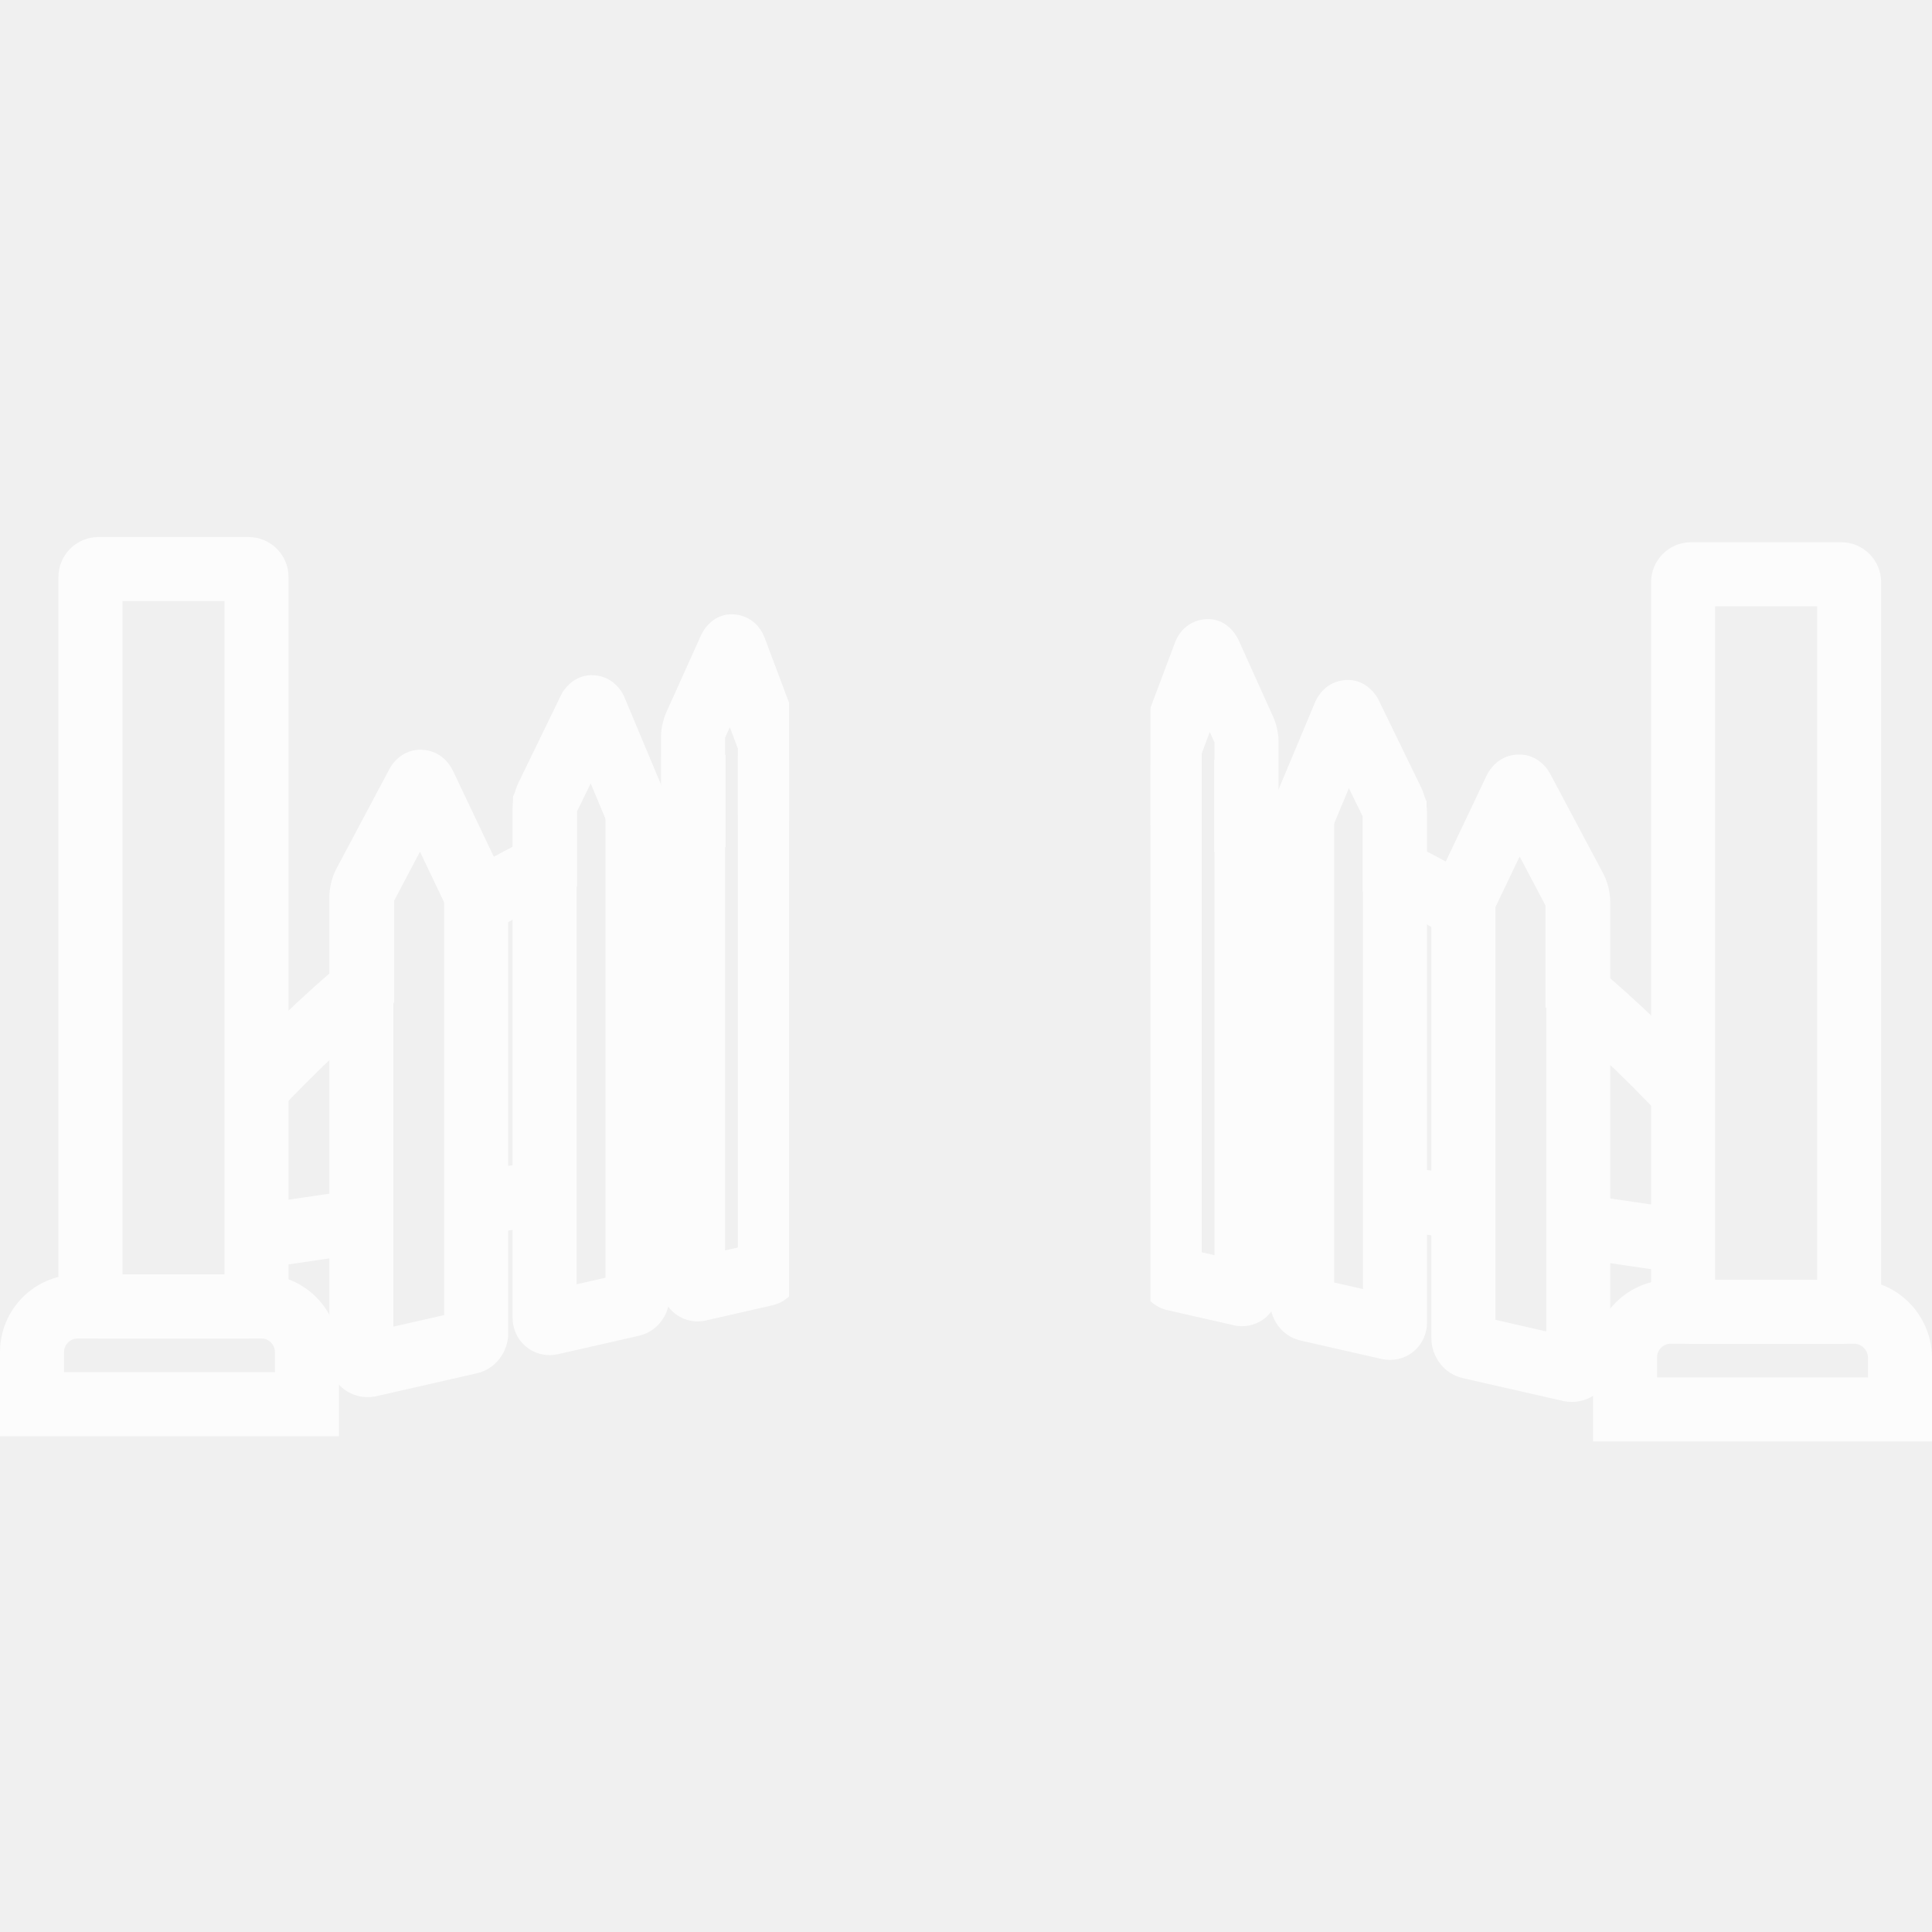
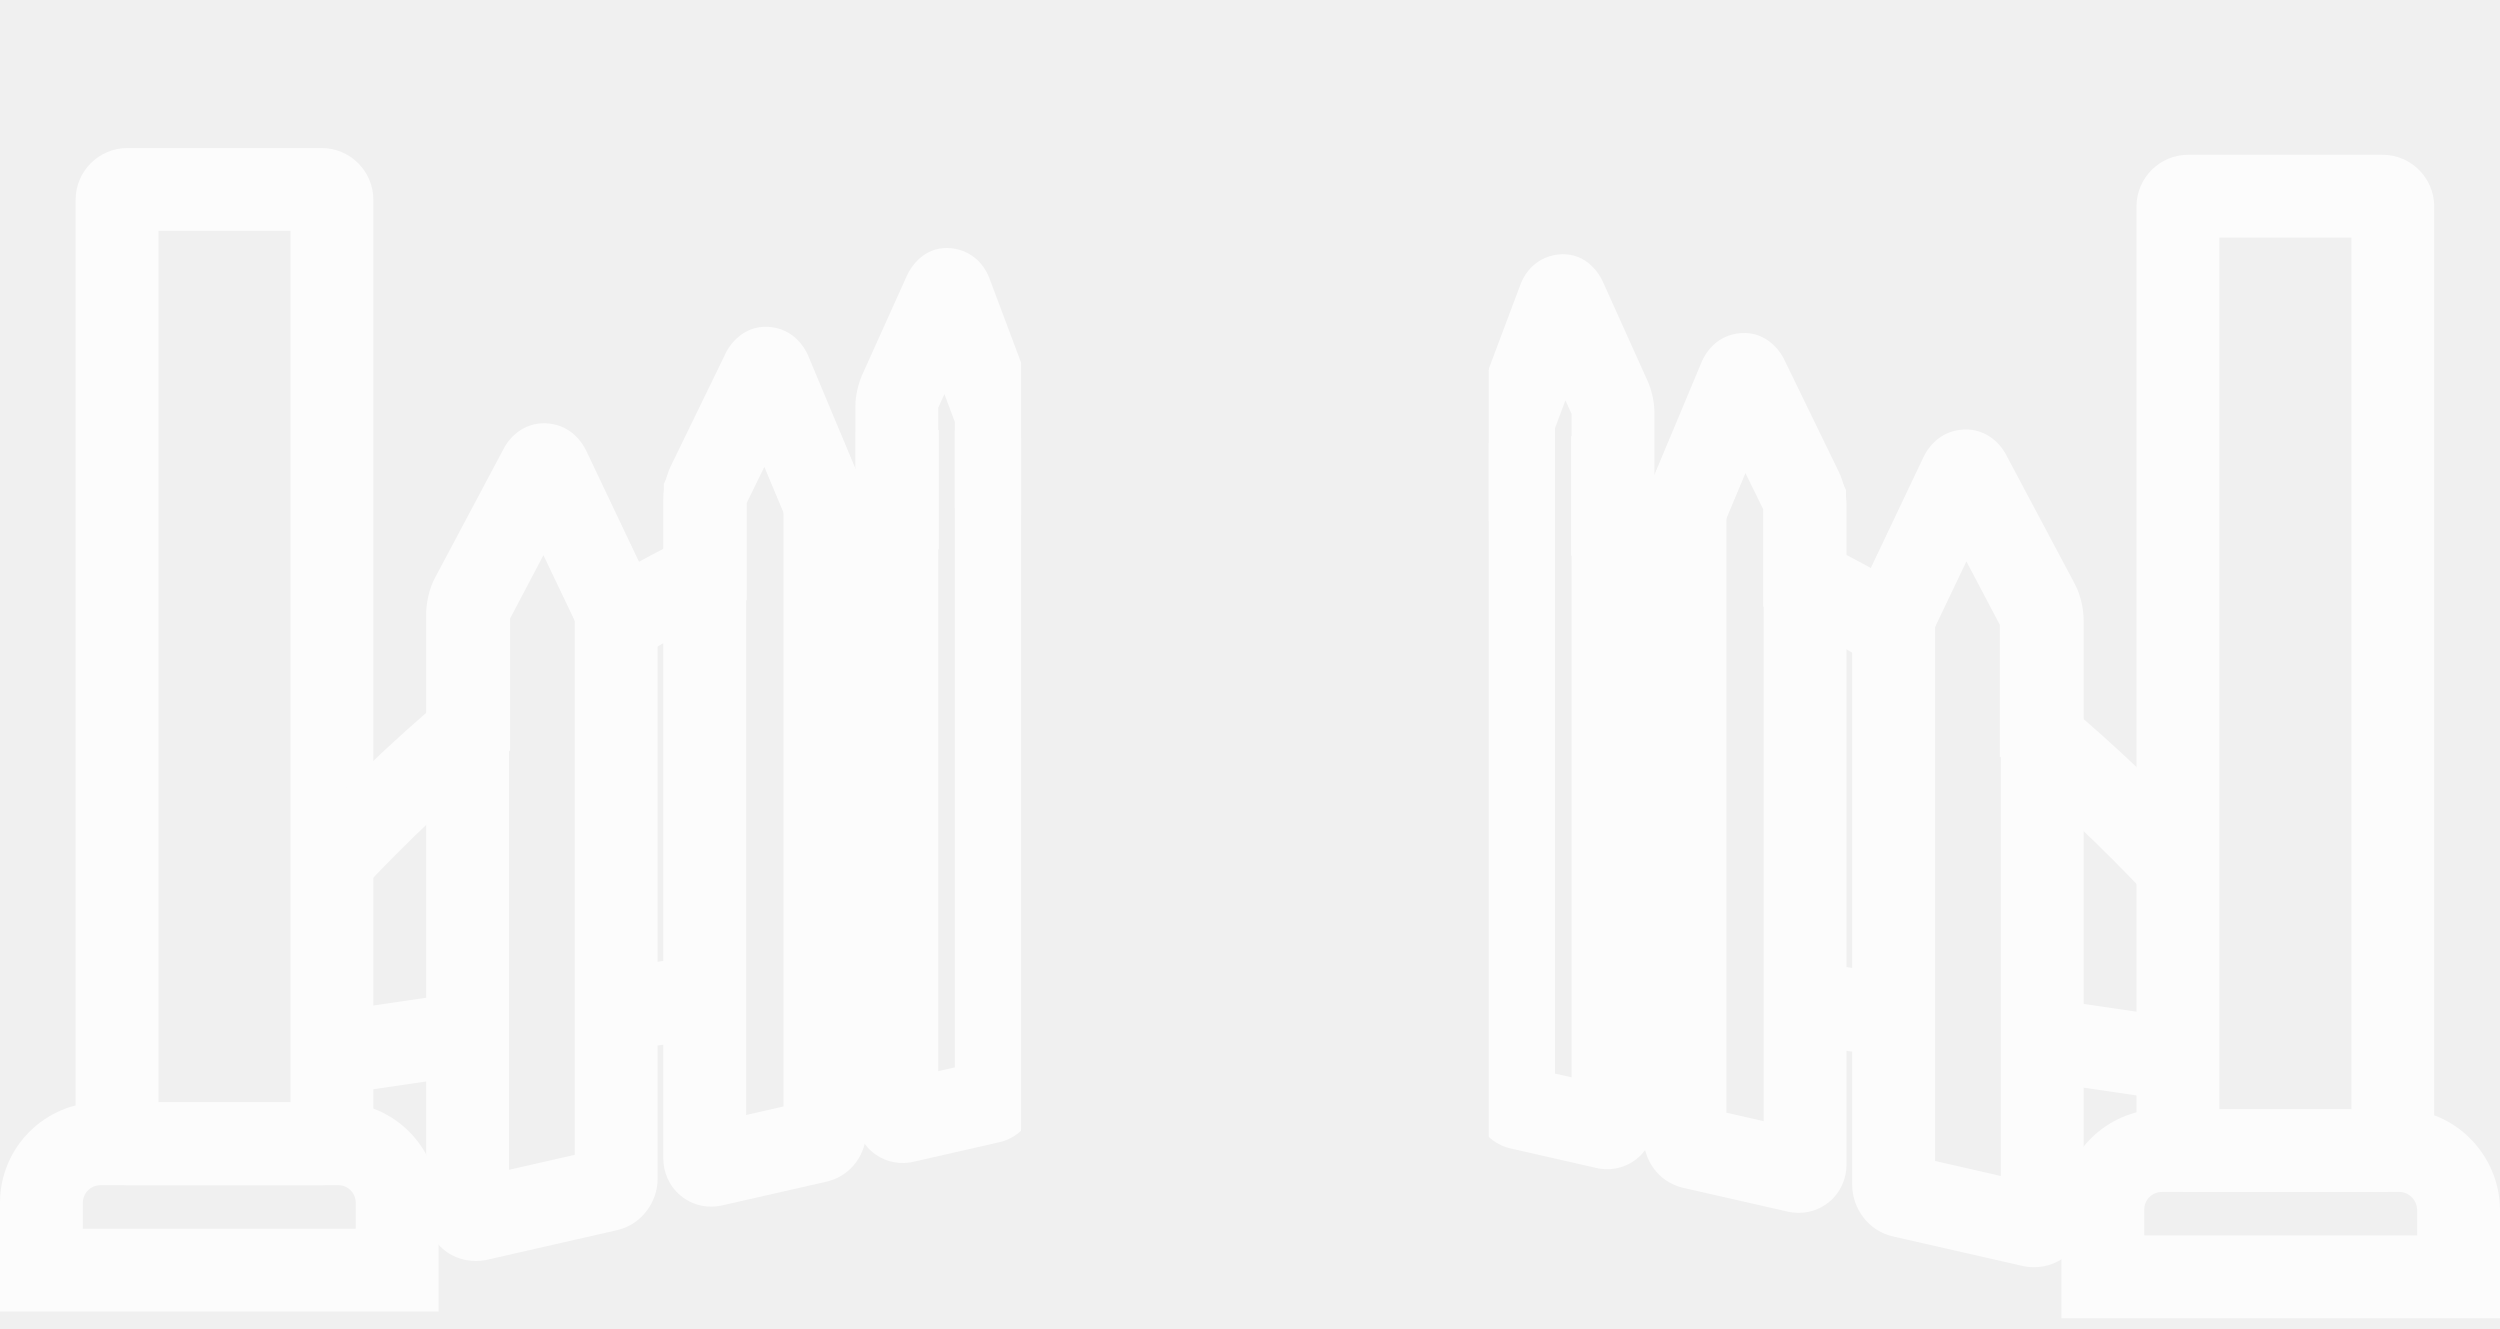
- <svg xmlns="http://www.w3.org/2000/svg" width="64" height="64" viewBox="0 0 64 64" fill="none">
-   <path fill-rule="evenodd" clip-rule="evenodd" d="M4.056 19.911V42.22H7.437V19.911H4.056ZM1.936 19.115C1.936 18.384 2.53 17.79 3.261 17.79H8.232C8.964 17.79 9.558 18.384 9.558 19.115V43.016C9.558 43.747 8.964 44.341 8.232 44.341H3.261C2.53 44.341 1.936 43.747 1.936 43.016V19.115Z" fill="#FCFCFC" />
-   <path fill-rule="evenodd" clip-rule="evenodd" d="M0 44.792C0 43.371 1.151 42.22 2.572 42.22H8.669C10.083 42.22 11.228 43.377 11.228 44.792V47.576H0V44.792ZM2.572 44.341C2.322 44.341 2.121 44.543 2.121 44.792V45.455H9.107V44.792C9.107 44.536 8.9 44.341 8.669 44.341H2.572Z" fill="#FCFCFC" />
-   <path fill-rule="evenodd" clip-rule="evenodd" d="M56.815 20.083V42.393H60.196V20.083H56.815ZM54.694 19.288C54.694 18.556 55.288 17.962 56.02 17.962H60.991C61.722 17.962 62.316 18.556 62.316 19.288V43.188C62.316 43.919 61.722 44.514 60.991 44.514H56.02C55.288 44.514 54.694 43.919 54.694 43.188V19.288Z" fill="#FCFCFC" />
-   <path fill-rule="evenodd" clip-rule="evenodd" d="M52.772 44.964C52.772 43.544 53.923 42.393 55.344 42.393H61.428C62.845 42.393 63.977 43.549 64 44.947L64 44.956V47.748H52.772V44.964ZM55.344 44.514C55.094 44.514 54.893 44.715 54.893 44.964V45.627H61.879V44.975C61.871 44.706 61.654 44.514 61.428 44.514H55.344Z" fill="#FCFCFC" />
-   <mask id="mask0_6344_39890" style="mask-type:luminance" maskUnits="userSpaceOnUse" x="2" y="13" width="25" height="38">
-     <path d="M2.373 13.097L26.14 19.698V44.142L2.373 50.744V13.097Z" fill="white" />
-   </mask>
-   <g mask="url(#mask0_6344_39890)">
-     <path fill-rule="evenodd" clip-rule="evenodd" d="M25.331 21.129L26.425 24.043C26.525 24.292 26.564 24.585 26.564 24.789V41.982C26.564 42.289 26.455 42.554 26.315 42.749C26.194 42.917 25.95 43.165 25.564 43.245L23.324 43.755L23.281 43.761C22.939 43.81 22.578 43.713 22.303 43.466C22.026 43.219 21.898 42.878 21.898 42.552V24.391C21.898 24.108 21.982 23.806 22.064 23.615L22.068 23.606L23.225 21.039C23.305 20.865 23.673 20.224 24.46 20.371C24.792 20.433 25.004 20.626 25.114 20.755C25.227 20.889 25.292 21.027 25.331 21.129ZM24.177 24.089L24.019 24.438V41.421L24.444 41.325V24.802C24.443 24.801 24.443 24.8 24.443 24.799L24.177 24.089Z" fill="#FCFCFC" />
-     <path fill-rule="evenodd" clip-rule="evenodd" d="M29.19 22.046C29.16 21.952 29.109 21.829 29.021 21.705C28.923 21.569 28.716 21.346 28.366 21.265C27.979 21.176 27.649 21.311 27.445 21.468C27.263 21.61 27.164 21.776 27.114 21.875L27.096 21.911L26.123 24.284C26.005 24.547 25.968 24.845 25.968 25.041V41.637C25.968 42.199 26.451 42.979 27.349 42.829L27.38 42.824L29.26 42.394C29.652 42.308 29.887 42.048 29.998 41.886C30.126 41.699 30.223 41.448 30.223 41.16V25.372C30.223 25.147 30.172 24.898 30.13 24.749L30.121 24.72L29.19 22.046ZM28.089 25.334V40.486L28.102 40.483V25.395C28.102 25.391 28.101 25.386 28.1 25.381C28.099 25.37 28.096 25.358 28.094 25.348L28.089 25.334Z" fill="#FCFCFC" />
-     <path fill-rule="evenodd" clip-rule="evenodd" d="M19.799 22.382C20.37 22.477 20.609 22.94 20.66 23.042L20.676 23.074L22.023 26.293L22.03 26.312C22.102 26.505 22.177 26.819 22.177 27.082V42.963C22.177 43.522 21.809 44.088 21.188 44.243L21.177 44.246L18.488 44.858L18.483 44.859C18.135 44.937 17.741 44.87 17.427 44.61C17.118 44.355 16.98 43.992 16.98 43.652V26.777C16.98 26.5 17.055 26.169 17.182 25.912L18.601 22.994L18.618 22.963C18.705 22.811 19.082 22.263 19.799 22.382ZM19.553 25.886L19.101 26.814V42.544L20.056 42.326V27.113C20.055 27.108 20.054 27.102 20.052 27.096C20.05 27.082 20.047 27.069 20.044 27.058L19.553 25.886Z" fill="#FCFCFC" />
-     <path fill-rule="evenodd" clip-rule="evenodd" d="M15.011 25.546L16.645 28.985L16.65 28.998C16.766 29.258 16.835 29.604 16.835 29.866V44.182C16.835 44.75 16.442 45.354 15.775 45.497L12.448 46.255L12.425 46.26C12.124 46.314 11.762 46.274 11.445 46.056C11.11 45.824 10.909 45.444 10.909 45.031V29.733C10.909 29.474 10.972 29.093 11.143 28.779L12.902 25.472C13.068 25.157 13.47 24.769 14.076 24.845C14.609 24.912 14.894 25.295 15.011 25.546ZM13.89 28.129L13.03 29.746C13.03 29.747 13.03 29.747 13.03 29.748V43.947L14.714 43.563V29.887L14.713 29.881C14.712 29.875 14.711 29.87 14.709 29.863C14.708 29.857 14.707 29.851 14.706 29.846L14.705 29.845L13.89 28.129Z" fill="#FCFCFC" />
-   </g>
-   <mask id="mask1_6344_39890" style="mask-type:luminance" maskUnits="userSpaceOnUse" x="2" y="13" width="25" height="38">
-     <path d="M2.373 13.097L26.14 19.698V44.142L2.373 50.744V13.097Z" fill="white" />
-   </mask>
-   <g mask="url(#mask1_6344_39890)">
-     <path fill-rule="evenodd" clip-rule="evenodd" d="M11.859 41.546L9.062 41.957L8.753 39.859L11.55 39.448L11.859 41.546Z" fill="#FCFCFC" />
-   </g>
-   <mask id="mask2_6344_39890" style="mask-type:luminance" maskUnits="userSpaceOnUse" x="2" y="13" width="25" height="38">
-     <path d="M2.373 13.097L26.14 19.698V44.142L2.373 50.744V13.097Z" fill="white" />
-   </mask>
-   <g mask="url(#mask2_6344_39890)">
-     <path fill-rule="evenodd" clip-rule="evenodd" d="M18.194 40.565L15.927 40.897L15.621 38.798L17.887 38.467L18.194 40.565Z" fill="#FCFCFC" />
-   </g>
-   <mask id="mask3_6344_39890" style="mask-type:luminance" maskUnits="userSpaceOnUse" x="2" y="13" width="25" height="38">
-     <path d="M2.373 13.097L26.14 19.698V44.142L2.373 50.744V13.097Z" fill="white" />
-   </mask>
-   <g mask="url(#mask3_6344_39890)">
-     <path fill-rule="evenodd" clip-rule="evenodd" d="M23.111 39.85L21.375 40.102L21.07 38.003L22.807 37.751L23.111 39.85Z" fill="#FCFCFC" />
-   </g>
-   <mask id="mask4_6344_39890" style="mask-type:luminance" maskUnits="userSpaceOnUse" x="2" y="13" width="25" height="38">
-     <path d="M2.373 13.097L26.14 19.698V44.142L2.373 50.744V13.097Z" fill="white" />
-   </mask>
-   <g mask="url(#mask4_6344_39890)">
-     <mask id="mask5_6344_39890" style="mask-type:luminance" maskUnits="userSpaceOnUse" x="8" y="24" width="29" height="20">
-       <path d="M36.162 33.511C36.162 37.263 32.398 41.239 26.419 42.724C18.201 44.752 8.842 41.571 8.842 34.797C8.842 28.023 18.187 23.967 26.419 25.226C32.384 26.128 36.162 29.747 36.162 33.511Z" fill="white" />
+ <svg xmlns="http://www.w3.org/2000/svg" width="64" height="34" viewBox="0 0 64 34" fill="none">
+   <g clip-path="url(#clip0_6399_13734)">
+     <path fill-rule="evenodd" clip-rule="evenodd" d="M4.056 5.911V28.22H7.437V5.911H4.056ZM1.936 5.115C1.936 4.384 2.53 3.79 3.261 3.79H8.232C8.964 3.79 9.558 4.384 9.558 5.115V29.016C9.558 29.747 8.964 30.341 8.232 30.341H3.261C2.53 30.341 1.936 29.747 1.936 29.016V5.115Z" fill="#FCFCFC" />
+     <path fill-rule="evenodd" clip-rule="evenodd" d="M0 30.792C0 29.371 1.151 28.22 2.572 28.22H8.669C10.083 28.22 11.228 29.377 11.228 30.792V33.576H0V30.792ZM2.572 30.341C2.322 30.341 2.121 30.543 2.121 30.792V31.455H9.107V30.792C9.107 30.537 8.9 30.341 8.669 30.341H2.572Z" fill="#FCFCFC" />
+     <path fill-rule="evenodd" clip-rule="evenodd" d="M56.815 6.083V28.393H60.196V6.083H56.815ZM54.694 5.288C54.694 4.556 55.288 3.962 56.02 3.962H60.991C61.722 3.962 62.316 4.556 62.316 5.288V29.188C62.316 29.919 61.722 30.514 60.991 30.514H56.02C55.288 30.514 54.694 29.919 54.694 29.188V5.288Z" fill="#FCFCFC" />
+     <path fill-rule="evenodd" clip-rule="evenodd" d="M52.772 30.964C52.772 29.544 53.923 28.393 55.344 28.393H61.428C62.845 28.393 63.977 29.549 64 30.948L64 30.956V33.748H52.772V30.964ZM55.344 30.514C55.094 30.514 54.893 30.715 54.893 30.964V31.627H61.879V30.975C61.871 30.706 61.654 30.514 61.428 30.514H55.344Z" fill="#FCFCFC" />
+     <mask id="mask0_6399_13734" style="mask-type:luminance" maskUnits="userSpaceOnUse" x="2" y="-1" width="25" height="38">
+       <path d="M2.373 -0.903L26.14 5.698V30.142L2.373 36.744V-0.903Z" fill="white" />
    </mask>
-     <g mask="url(#mask5_6344_39890)">
-       <path fill-rule="evenodd" clip-rule="evenodd" d="M24.36 18.585L26.337 23.856L28.212 19.26L30.223 25.088V25.473L31.445 22.14L33.226 27.565L34.227 24.564L36.003 30.329V31.837C39.265 36.353 41.04 43.273 41.04 51.248C41.04 63.974 36.111 81.12 27.28 93.424C23.604 98.538 19.469 102.596 15.304 105.269C11.15 107.935 6.884 109.275 2.989 108.792C-0.96 108.303 -4.348 105.962 -6.71 101.653C-9.051 97.383 -10.393 91.179 -10.393 82.837C-10.393 61.963 -0.392 42.038 10.936 32.227V29.312L14.004 23.486L16.346 28.388C16.562 28.269 16.779 28.154 16.994 28.043V26.386L19.721 20.817L21.912 26.058V24.031L24.36 18.585ZM20.069 27.149L19.568 25.951L19.115 26.877V29.365L18.515 29.654C17.805 29.997 17.081 30.391 16.356 30.836L14.74 31.828V29.947L13.912 28.213L13.057 29.836V33.209L12.68 33.526C1.706 42.79 -8.272 62.317 -8.272 82.837C-8.272 90.991 -6.953 96.797 -4.85 100.634C-2.768 104.431 0.07 106.293 3.25 106.687C6.485 107.088 10.253 105.991 14.159 103.484C18.053 100.984 22.003 97.133 25.558 92.186C34.119 80.258 38.919 63.548 38.919 51.248C38.919 43.355 37.113 36.827 34.096 32.824L33.882 32.541V32.305L33.866 32.352L32.656 31.186C32.316 30.859 31.977 30.558 31.637 30.3L31.217 29.982V29.885L29.975 29.244C29.596 29.048 29.204 28.871 28.81 28.732L28.102 28.482V27.175H25.981V27.003H24.444V24.849L24.183 24.152L24.033 24.486V28.06L23.132 28.197C22.567 28.283 21.998 28.406 21.412 28.568L20.069 28.94V27.149Z" fill="#FCFCFC" />
+     <g mask="url(#mask0_6399_13734)">
+       <path fill-rule="evenodd" clip-rule="evenodd" d="M25.331 7.129L26.425 10.043C26.525 10.292 26.564 10.585 26.564 10.789V27.982C26.564 28.289 26.455 28.555 26.315 28.749C26.194 28.918 25.95 29.165 25.564 29.245L23.324 29.755L23.281 29.761C22.939 29.81 22.578 29.713 22.303 29.466C22.026 29.219 21.898 28.878 21.898 28.552V10.391C21.898 10.108 21.982 9.806 22.064 9.615L22.068 9.606L23.225 7.039C23.305 6.865 23.673 6.224 24.46 6.371C24.792 6.433 25.004 6.626 25.114 6.755C25.227 6.889 25.292 7.027 25.331 7.129ZM24.177 10.089L24.019 10.438V27.421L24.444 27.325V10.802C24.443 10.801 24.443 10.8 24.443 10.799L24.177 10.089Z" fill="#FCFCFC" />
+       <path fill-rule="evenodd" clip-rule="evenodd" d="M29.19 8.045C29.16 7.952 29.109 7.829 29.021 7.705C28.923 7.569 28.716 7.346 28.366 7.265C27.979 7.176 27.649 7.311 27.445 7.468C27.263 7.61 27.164 7.775 27.114 7.875L27.096 7.911L26.123 10.284C26.005 10.547 25.968 10.845 25.968 11.041V27.637C25.968 28.198 26.451 28.979 27.349 28.829L27.38 28.824L29.26 28.394C29.652 28.308 29.887 28.049 29.998 27.887C30.126 27.699 30.223 27.448 30.223 27.16V11.372C30.223 11.147 30.172 10.898 30.13 10.749L30.121 10.72L29.19 8.045ZM28.089 11.334V26.486L28.102 26.483V11.395C28.102 11.391 28.101 11.386 28.1 11.381C28.099 11.37 28.096 11.358 28.094 11.348L28.089 11.334Z" fill="#FCFCFC" />
+       <path fill-rule="evenodd" clip-rule="evenodd" d="M19.799 8.382C20.37 8.477 20.609 8.94 20.66 9.042L20.676 9.074L22.023 12.293L22.03 12.312C22.102 12.505 22.177 12.819 22.177 13.082V28.963C22.177 29.522 21.809 30.088 21.188 30.243L21.177 30.246L18.488 30.858L18.483 30.86C18.135 30.937 17.741 30.87 17.427 30.61C17.118 30.355 16.98 29.991 16.98 29.652V12.777C16.98 12.501 17.055 12.169 17.182 11.912L18.601 8.994L18.618 8.964C18.705 8.811 19.082 8.263 19.799 8.382ZM19.553 11.886L19.101 12.815V28.544L20.056 28.326V13.113C20.055 13.108 20.054 13.102 20.052 13.096C20.05 13.082 20.047 13.069 20.044 13.058L19.553 11.886Z" fill="#FCFCFC" />
+       <path fill-rule="evenodd" clip-rule="evenodd" d="M15.011 11.546L16.645 14.986L16.65 14.998C16.766 15.258 16.835 15.604 16.835 15.866V30.182C16.835 30.75 16.442 31.354 15.775 31.497L12.448 32.255L12.425 32.26C12.124 32.314 11.762 32.274 11.445 32.056C11.11 31.824 10.909 31.445 10.909 31.031V15.733C10.909 15.474 10.972 15.092 11.143 14.779L12.902 11.472C13.068 11.157 13.47 10.769 14.076 10.845C14.609 10.912 14.894 11.295 15.011 11.546ZM13.89 14.129L13.03 15.746C13.03 15.747 13.03 15.747 13.03 15.748V29.947L14.714 29.563V15.887L14.713 15.881C14.712 15.876 14.711 15.87 14.709 15.863C14.708 15.857 14.707 15.851 14.706 15.846L14.705 15.845L13.89 14.129Z" fill="#FCFCFC" />
+     </g>
+     <mask id="mask1_6399_13734" style="mask-type:luminance" maskUnits="userSpaceOnUse" x="2" y="-1" width="25" height="38">
+       <path d="M2.373 -0.903L26.14 5.698V30.142L2.373 36.744V-0.903Z" fill="white" />
+     </mask>
+     <g mask="url(#mask1_6399_13734)">
+       <path fill-rule="evenodd" clip-rule="evenodd" d="M11.859 27.546L9.062 27.957L8.753 25.859L11.55 25.448L11.859 27.546Z" fill="#FCFCFC" />
+     </g>
+     <mask id="mask2_6399_13734" style="mask-type:luminance" maskUnits="userSpaceOnUse" x="2" y="-1" width="25" height="38">
+       <path d="M2.373 -0.903L26.14 5.698V30.142L2.373 36.744V-0.903Z" fill="white" />
+     </mask>
+     <g mask="url(#mask2_6399_13734)">
+       <path fill-rule="evenodd" clip-rule="evenodd" d="M18.194 26.565L15.927 26.897L15.621 24.798L17.887 24.467L18.194 26.565Z" fill="#FCFCFC" />
+     </g>
+     <mask id="mask3_6399_13734" style="mask-type:luminance" maskUnits="userSpaceOnUse" x="2" y="-1" width="25" height="38">
+       <path d="M2.373 -0.903L26.14 5.698V30.142L2.373 36.744V-0.903Z" fill="white" />
+     </mask>
+     <g mask="url(#mask3_6399_13734)">
+       <path fill-rule="evenodd" clip-rule="evenodd" d="M23.111 25.85L21.375 26.102L21.07 24.003L22.807 23.751L23.111 25.85Z" fill="#FCFCFC" />
+     </g>
+     <mask id="mask4_6399_13734" style="mask-type:luminance" maskUnits="userSpaceOnUse" x="2" y="-1" width="25" height="38">
+       <path d="M2.373 -0.903L26.14 5.698V30.142L2.373 36.744V-0.903Z" fill="white" />
+     </mask>
+     <g mask="url(#mask4_6399_13734)">
+       <mask id="mask5_6399_13734" style="mask-type:luminance" maskUnits="userSpaceOnUse" x="8" y="10" width="29" height="20">
+         <path d="M36.162 19.511C36.162 23.263 32.398 27.239 26.419 28.724C18.201 30.752 8.842 27.571 8.842 20.797C8.842 14.023 18.187 9.967 26.419 11.226C32.384 12.128 36.162 15.746 36.162 19.511Z" fill="white" />
+       </mask>
+       <g mask="url(#mask5_6399_13734)">
+         <path fill-rule="evenodd" clip-rule="evenodd" d="M24.36 4.585L26.337 9.856L28.212 5.26L30.223 11.088V11.473L31.445 8.141L33.226 13.565L34.227 10.564L36.003 16.329V17.837C39.265 22.353 41.04 29.273 41.04 37.248C41.04 49.974 36.111 67.12 27.28 79.424C23.604 84.538 19.469 88.596 15.304 91.269C11.15 93.935 6.884 95.275 2.989 94.792C-0.96 94.303 -4.348 91.962 -6.71 87.653C-9.051 83.383 -10.393 77.179 -10.393 68.837C-10.393 47.963 -0.392 28.038 10.936 18.227V15.312L14.004 9.486L16.346 14.388C16.562 14.269 16.779 14.154 16.994 14.043V12.386L19.721 6.817L21.912 12.057V10.031L24.36 4.585ZM20.069 13.149L19.568 11.951L19.115 12.877V15.365L18.515 15.655C17.805 15.997 17.081 16.391 16.356 16.836L14.74 17.828V15.947L13.912 14.213L13.057 15.836V19.209L12.68 19.526C1.706 28.79 -8.272 48.317 -8.272 68.837C-8.272 76.991 -6.953 82.797 -4.85 86.634C-2.768 90.431 0.07 92.293 3.25 92.687C6.485 93.088 10.253 91.991 14.159 89.484C18.053 86.984 22.003 83.133 25.558 78.186C34.119 66.258 38.919 49.548 38.919 37.248C38.919 29.355 37.113 22.827 34.096 18.824L33.882 18.541V18.305L33.866 18.352L32.656 17.186C32.316 16.859 31.977 16.558 31.637 16.3L31.217 15.982V15.885L29.975 15.244C29.596 15.048 29.204 14.871 28.81 14.732L28.102 14.482V13.175H25.981V13.002H24.444V10.848L24.183 10.152L24.033 10.486V14.06L23.132 14.197C22.567 14.283 21.998 14.406 21.412 14.568L20.069 14.94V13.149Z" fill="#FCFCFC" />
+       </g>
+     </g>
+     <mask id="mask6_6399_13734" style="mask-type:luminance" maskUnits="userSpaceOnUse" x="38" y="-1" width="24" height="38">
+       <path d="M61.879 -0.744L38.111 5.858V30.302L61.879 36.903V-0.744Z" fill="white" />
+     </mask>
+     <g mask="url(#mask6_6399_13734)">
+       <path fill-rule="evenodd" clip-rule="evenodd" d="M38.922 7.288L37.827 10.202C37.727 10.451 37.687 10.744 37.687 10.948V28.141C37.687 28.448 37.797 28.714 37.937 28.908C38.058 29.076 38.302 29.324 38.688 29.404L40.928 29.914L40.971 29.92C41.313 29.969 41.673 29.872 41.949 29.625C42.225 29.378 42.353 29.037 42.353 28.711V10.55C42.353 10.267 42.27 9.965 42.188 9.774L42.184 9.765L41.027 7.198C40.947 7.024 40.579 6.383 39.792 6.53C39.46 6.592 39.248 6.785 39.138 6.914C39.025 7.048 38.96 7.186 38.922 7.288ZM40.075 10.248L40.233 10.597V27.58L39.808 27.484V10.961C39.809 10.96 39.809 10.959 39.809 10.958L40.075 10.248Z" fill="#FCFCFC" />
+       <path fill-rule="evenodd" clip-rule="evenodd" d="M35.062 8.205C35.092 8.111 35.142 7.988 35.231 7.864C35.328 7.728 35.535 7.505 35.886 7.424C36.273 7.335 36.603 7.47 36.806 7.627C36.988 7.769 37.087 7.935 37.137 8.034L37.155 8.07L38.128 10.443C38.247 10.706 38.283 11.004 38.283 11.2V27.796C38.283 28.358 37.8 29.138 36.903 28.988L36.871 28.983L34.992 28.553C34.599 28.467 34.364 28.207 34.254 28.046C34.126 27.858 34.028 27.607 34.028 27.319V11.531C34.028 11.306 34.079 11.057 34.122 10.908L34.13 10.879L35.062 8.205ZM36.162 11.493V26.645L36.149 26.642V11.554C36.15 11.55 36.15 11.545 36.151 11.54C36.153 11.529 36.155 11.517 36.157 11.507L36.162 11.493Z" fill="#FCFCFC" />
+       <path fill-rule="evenodd" clip-rule="evenodd" d="M44.452 8.541C43.881 8.636 43.642 9.099 43.592 9.201L43.576 9.233L42.229 12.452L42.222 12.471C42.149 12.664 42.075 12.978 42.075 13.241V29.122C42.075 29.681 42.442 30.247 43.063 30.402L43.074 30.405L45.763 31.017L45.768 31.019C46.116 31.096 46.511 31.029 46.825 30.77C47.133 30.514 47.271 30.151 47.271 29.811V12.936C47.271 12.66 47.196 12.328 47.07 12.071L45.651 9.153L45.633 9.123C45.546 8.97 45.169 8.422 44.452 8.541ZM44.698 12.045L45.15 12.973V28.703L44.196 28.485V13.273C44.197 13.267 44.198 13.261 44.199 13.255C44.202 13.241 44.205 13.228 44.208 13.217L44.698 12.045Z" fill="#FCFCFC" />
+       <path fill-rule="evenodd" clip-rule="evenodd" d="M49.24 11.704L47.606 15.145L47.601 15.157C47.486 15.416 47.417 15.763 47.417 16.025V30.341C47.417 30.909 47.81 31.513 48.476 31.656L51.804 32.414L51.827 32.419C52.128 32.473 52.489 32.433 52.806 32.215C53.142 31.983 53.342 31.604 53.342 31.19V15.892C53.342 15.633 53.28 15.252 53.109 14.938L51.35 11.631C51.183 11.316 50.782 10.928 50.175 11.004C49.643 11.071 49.357 11.454 49.24 11.704ZM50.361 14.288L51.221 15.905C51.221 15.906 51.221 15.906 51.221 15.907V30.106L49.538 29.722V16.046L49.539 16.04C49.54 16.035 49.541 16.029 49.542 16.022C49.543 16.016 49.545 16.01 49.546 16.005L49.546 16.004L50.361 14.288Z" fill="#FCFCFC" />
+     </g>
+     <mask id="mask7_6399_13734" style="mask-type:luminance" maskUnits="userSpaceOnUse" x="38" y="-1" width="24" height="38">
+       <path d="M61.879 -0.744L38.111 5.858V30.302L61.879 36.903V-0.744Z" fill="white" />
+     </mask>
+     <g mask="url(#mask7_6399_13734)">
+       <path fill-rule="evenodd" clip-rule="evenodd" d="M52.393 27.705L55.19 28.116L55.498 26.018L52.701 25.607L52.393 27.705Z" fill="#FCFCFC" />
+     </g>
+     <mask id="mask8_6399_13734" style="mask-type:luminance" maskUnits="userSpaceOnUse" x="38" y="-1" width="24" height="38">
+       <path d="M61.879 -0.744L38.111 5.858V30.302L61.879 36.903V-0.744Z" fill="white" />
+     </mask>
+     <g mask="url(#mask8_6399_13734)">
+       <path fill-rule="evenodd" clip-rule="evenodd" d="M46.057 26.724L48.324 27.056L48.631 24.957L46.364 24.626L46.057 26.724Z" fill="#FCFCFC" />
+     </g>
+     <mask id="mask9_6399_13734" style="mask-type:luminance" maskUnits="userSpaceOnUse" x="38" y="-1" width="24" height="38">
+       <path d="M61.879 -0.744L38.111 5.858V30.302L61.879 36.903V-0.744Z" fill="white" />
+     </mask>
+     <g mask="url(#mask9_6399_13734)">
+       <path fill-rule="evenodd" clip-rule="evenodd" d="M41.14 26.009L42.877 26.261L43.181 24.162L41.445 23.91L41.14 26.009Z" fill="#FCFCFC" />
+     </g>
+     <mask id="mask10_6399_13734" style="mask-type:luminance" maskUnits="userSpaceOnUse" x="38" y="-1" width="24" height="38">
+       <path d="M61.879 -0.744L38.111 5.858V30.302L61.879 36.903V-0.744Z" fill="white" />
+     </mask>
+     <g mask="url(#mask10_6399_13734)">
+       <mask id="mask11_6399_13734" style="mask-type:luminance" maskUnits="userSpaceOnUse" x="28" y="11" width="28" height="19">
+         <path d="M28.09 19.67C28.09 23.422 31.854 27.398 37.833 28.883C46.051 30.911 55.41 27.73 55.41 20.956C55.41 14.182 46.065 10.126 37.833 11.385C31.868 12.287 28.09 15.905 28.09 19.67Z" fill="white" />
+       </mask>
+       <g mask="url(#mask11_6399_13734)">
+         <path fill-rule="evenodd" clip-rule="evenodd" d="M39.892 4.744L37.915 10.015L36.04 5.419L34.028 11.247V11.632L32.807 8.3L31.025 13.724L30.025 10.723L28.249 16.488V17.996C24.987 22.512 23.211 29.432 23.211 37.407C23.211 50.133 28.141 67.279 36.971 79.582C40.647 84.697 44.782 88.755 48.947 91.428C53.101 94.094 57.367 95.434 61.262 94.951C65.212 94.462 68.6 92.121 70.962 87.812C73.302 83.542 74.644 77.338 74.644 68.996C74.644 48.122 64.643 28.197 53.316 18.386V15.471L50.247 9.645L47.905 14.547C47.689 14.428 47.473 14.313 47.258 14.202V12.545L44.53 6.976L42.34 12.216V10.19L39.892 4.744ZM44.182 13.308L44.683 12.11L45.137 13.036V15.524L45.737 15.814C46.447 16.156 47.171 16.55 47.896 16.995L49.511 17.987V16.106L50.34 14.372L51.195 15.995V19.367L51.571 19.685C62.545 28.949 72.524 48.476 72.524 68.996C72.524 77.15 71.205 82.956 69.102 86.793C67.02 90.591 64.182 92.452 61.001 92.846C57.766 93.247 53.998 92.15 50.093 89.643C46.199 87.144 42.249 83.292 38.694 78.345C30.133 66.417 25.332 49.707 25.332 37.407C25.332 29.514 27.138 22.986 30.156 18.983L30.37 18.7V18.464L30.385 18.511L31.596 17.346C31.936 17.018 32.275 16.717 32.614 16.459L33.034 16.14V16.044L34.276 15.403C34.656 15.207 35.048 15.03 35.442 14.891L36.149 14.641V13.334H38.27V13.162H39.808V11.008L40.069 10.312L40.219 10.645V14.219L41.12 14.356C41.684 14.442 42.253 14.565 42.839 14.727L44.182 15.099V13.308Z" fill="#FCFCFC" />
+       </g>
    </g>
  </g>
-   <mask id="mask6_6344_39890" style="mask-type:luminance" maskUnits="userSpaceOnUse" x="38" y="13" width="24" height="38">
-     <path d="M61.879 13.256L38.111 19.858V44.301L61.879 50.903V13.256Z" fill="white" />
-   </mask>
-   <g mask="url(#mask6_6344_39890)">
-     <path fill-rule="evenodd" clip-rule="evenodd" d="M38.922 21.288L37.827 24.202C37.727 24.451 37.687 24.744 37.687 24.948V42.141C37.687 42.448 37.797 42.714 37.937 42.908C38.058 43.077 38.302 43.324 38.688 43.404L40.928 43.914L40.971 43.92C41.313 43.969 41.673 43.872 41.949 43.625C42.225 43.378 42.353 43.037 42.353 42.711V24.55C42.353 24.267 42.27 23.965 42.188 23.774L42.184 23.765L41.027 21.198C40.947 21.024 40.579 20.383 39.792 20.53C39.46 20.592 39.248 20.785 39.138 20.914C39.025 21.048 38.96 21.186 38.922 21.288ZM40.075 24.248L40.233 24.597V41.58L39.808 41.484V24.961C39.809 24.96 39.809 24.959 39.809 24.958L40.075 24.248Z" fill="#FCFCFC" />
-     <path fill-rule="evenodd" clip-rule="evenodd" d="M35.062 22.204C35.092 22.111 35.142 21.988 35.231 21.864C35.328 21.728 35.535 21.505 35.886 21.424C36.273 21.335 36.603 21.47 36.806 21.628C36.988 21.769 37.087 21.935 37.137 22.035L37.155 22.07L38.128 24.443C38.247 24.706 38.283 25.004 38.283 25.2V41.796C38.283 42.358 37.8 43.138 36.903 42.988L36.871 42.983L34.992 42.553C34.599 42.467 34.364 42.208 34.254 42.046C34.126 41.858 34.028 41.607 34.028 41.319V25.531C34.028 25.306 34.079 25.057 34.122 24.908L34.13 24.879L35.062 22.204ZM36.162 25.493V40.645L36.149 40.642V25.554C36.15 25.55 36.15 25.545 36.151 25.54C36.153 25.529 36.155 25.517 36.157 25.507L36.162 25.493Z" fill="#FCFCFC" />
-     <path fill-rule="evenodd" clip-rule="evenodd" d="M44.452 22.541C43.881 22.637 43.642 23.099 43.592 23.201L43.576 23.233L42.229 26.452L42.222 26.471C42.149 26.664 42.075 26.978 42.075 27.241V43.122C42.075 43.681 42.442 44.247 43.063 44.402L43.074 44.405L45.763 45.017L45.768 45.019C46.116 45.096 46.511 45.029 46.825 44.77C47.133 44.514 47.271 44.151 47.271 43.811V26.936C47.271 26.66 47.196 26.328 47.07 26.071L45.651 23.153L45.633 23.123C45.546 22.97 45.169 22.422 44.452 22.541ZM44.698 26.045L45.15 26.974V42.703L44.196 42.485V27.273C44.197 27.267 44.198 27.261 44.199 27.255C44.202 27.241 44.205 27.228 44.208 27.217L44.698 26.045Z" fill="#FCFCFC" />
-     <path fill-rule="evenodd" clip-rule="evenodd" d="M49.24 25.704L47.606 29.145L47.601 29.157C47.486 29.416 47.417 29.763 47.417 30.025V44.341C47.417 44.909 47.81 45.513 48.476 45.656L51.804 46.414L51.827 46.419C52.128 46.473 52.489 46.433 52.806 46.215C53.142 45.983 53.342 45.603 53.342 45.19V29.892C53.342 29.633 53.28 29.252 53.109 28.938L51.35 25.631C51.183 25.316 50.782 24.928 50.175 25.004C49.643 25.071 49.357 25.454 49.24 25.704ZM50.361 28.288L51.221 29.905C51.221 29.906 51.221 29.906 51.221 29.907V44.106L49.538 43.722V30.046L49.539 30.04C49.54 30.035 49.541 30.029 49.542 30.022C49.543 30.016 49.545 30.01 49.546 30.005L49.546 30.004L50.361 28.288Z" fill="#FCFCFC" />
-   </g>
-   <mask id="mask7_6344_39890" style="mask-type:luminance" maskUnits="userSpaceOnUse" x="38" y="13" width="24" height="38">
-     <path d="M61.879 13.256L38.111 19.858V44.301L61.879 50.903V13.256Z" fill="white" />
-   </mask>
-   <g mask="url(#mask7_6344_39890)">
-     <path fill-rule="evenodd" clip-rule="evenodd" d="M52.393 41.705L55.19 42.116L55.498 40.018L52.701 39.607L52.393 41.705Z" fill="#FCFCFC" />
-   </g>
-   <mask id="mask8_6344_39890" style="mask-type:luminance" maskUnits="userSpaceOnUse" x="38" y="13" width="24" height="38">
-     <path d="M61.879 13.256L38.111 19.858V44.301L61.879 50.903V13.256Z" fill="white" />
-   </mask>
-   <g mask="url(#mask8_6344_39890)">
-     <path fill-rule="evenodd" clip-rule="evenodd" d="M46.057 40.724L48.324 41.056L48.631 38.957L46.364 38.626L46.057 40.724Z" fill="#FCFCFC" />
-   </g>
-   <mask id="mask9_6344_39890" style="mask-type:luminance" maskUnits="userSpaceOnUse" x="38" y="13" width="24" height="38">
-     <path d="M61.879 13.256L38.111 19.858V44.301L61.879 50.903V13.256Z" fill="white" />
-   </mask>
-   <g mask="url(#mask9_6344_39890)">
-     <path fill-rule="evenodd" clip-rule="evenodd" d="M41.14 40.009L42.877 40.261L43.181 38.162L41.445 37.91L41.14 40.009Z" fill="#FCFCFC" />
-   </g>
-   <mask id="mask10_6344_39890" style="mask-type:luminance" maskUnits="userSpaceOnUse" x="38" y="13" width="24" height="38">
-     <path d="M61.879 13.256L38.111 19.858V44.301L61.879 50.903V13.256Z" fill="white" />
-   </mask>
-   <g mask="url(#mask10_6344_39890)">
-     <mask id="mask11_6344_39890" style="mask-type:luminance" maskUnits="userSpaceOnUse" x="28" y="25" width="28" height="19">
-       <path d="M28.09 33.67C28.09 37.422 31.854 41.398 37.833 42.883C46.051 44.911 55.41 41.73 55.41 34.956C55.41 28.182 46.065 24.126 37.833 25.385C31.868 26.287 28.09 29.905 28.09 33.67Z" fill="white" />
-     </mask>
-     <g mask="url(#mask11_6344_39890)">
-       <path fill-rule="evenodd" clip-rule="evenodd" d="M39.892 18.744L37.915 24.015L36.04 19.419L34.028 25.247V25.632L32.807 22.3L31.025 27.724L30.025 24.723L28.249 30.488V31.996C24.987 36.512 23.211 43.432 23.211 51.407C23.211 64.133 28.141 81.279 36.971 93.582C40.647 98.697 44.782 102.755 48.947 105.428C53.101 108.094 57.367 109.434 61.262 108.951C65.212 108.462 68.6 106.121 70.962 101.812C73.302 97.542 74.644 91.338 74.644 82.996C74.644 62.122 64.643 42.197 53.316 32.386V29.471L50.247 23.645L47.905 28.547C47.689 28.428 47.473 28.313 47.258 28.202V26.545L44.53 20.976L42.34 26.216V24.19L39.892 18.744ZM44.182 27.308L44.683 26.11L45.137 27.036V29.524L45.737 29.814C46.447 30.156 47.171 30.55 47.896 30.995L49.511 31.987V30.106L50.34 28.372L51.195 29.995V33.367L51.571 33.685C62.545 42.949 72.524 62.476 72.524 82.996C72.524 91.15 71.205 96.956 69.102 100.793C67.02 104.591 64.182 106.452 61.001 106.846C57.766 107.247 53.998 106.15 50.093 103.643C46.199 101.144 42.249 97.292 38.694 92.345C30.133 80.417 25.332 63.707 25.332 51.407C25.332 43.514 27.138 36.986 30.156 32.983L30.37 32.7V32.464L30.385 32.511L31.596 31.346C31.936 31.018 32.275 30.717 32.614 30.459L33.034 30.14V30.044L34.276 29.403C34.656 29.207 35.048 29.03 35.442 28.891L36.149 28.641V27.334H38.27V27.162H39.808V25.008L40.069 24.311L40.219 24.645V28.219L41.12 28.356C41.684 28.442 42.253 28.565 42.839 28.727L44.182 29.099V27.308Z" fill="#FCFCFC" />
-     </g>
-   </g>
+   <defs>
+     <clipPath id="clip0_6399_13734">
+       <rect width="64" height="34" fill="white" />
+     </clipPath>
+   </defs>
</svg>
